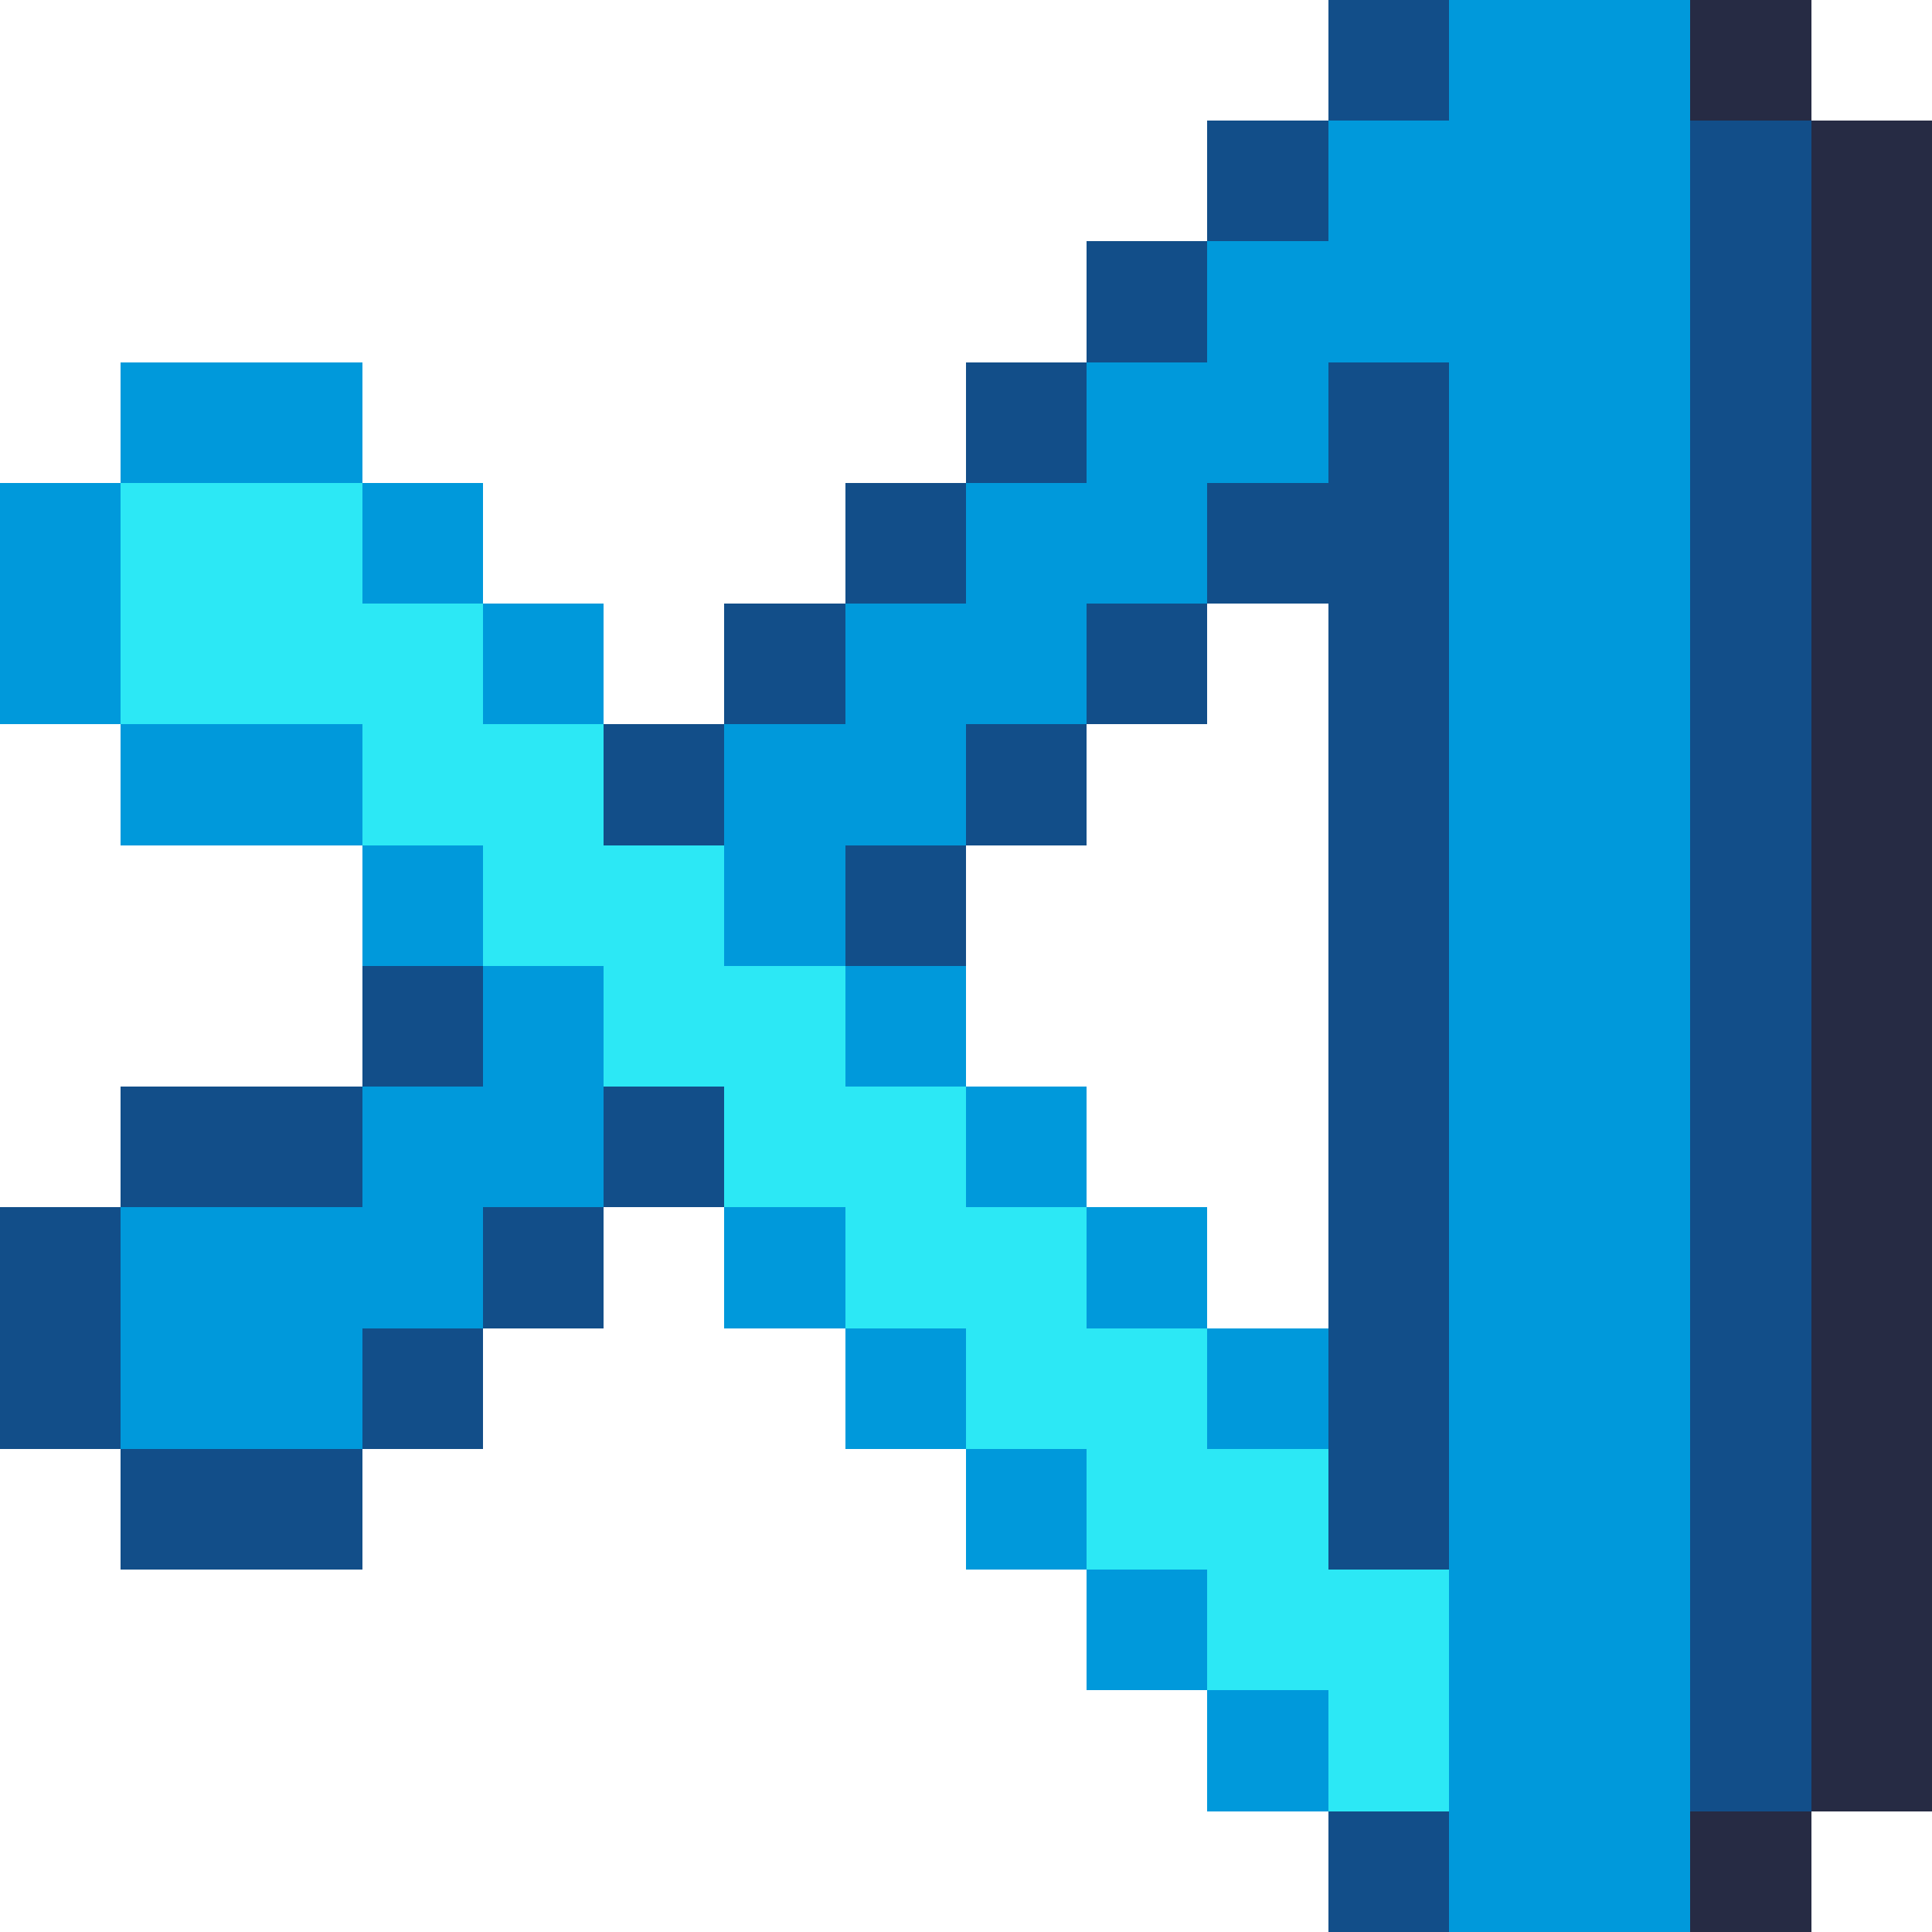
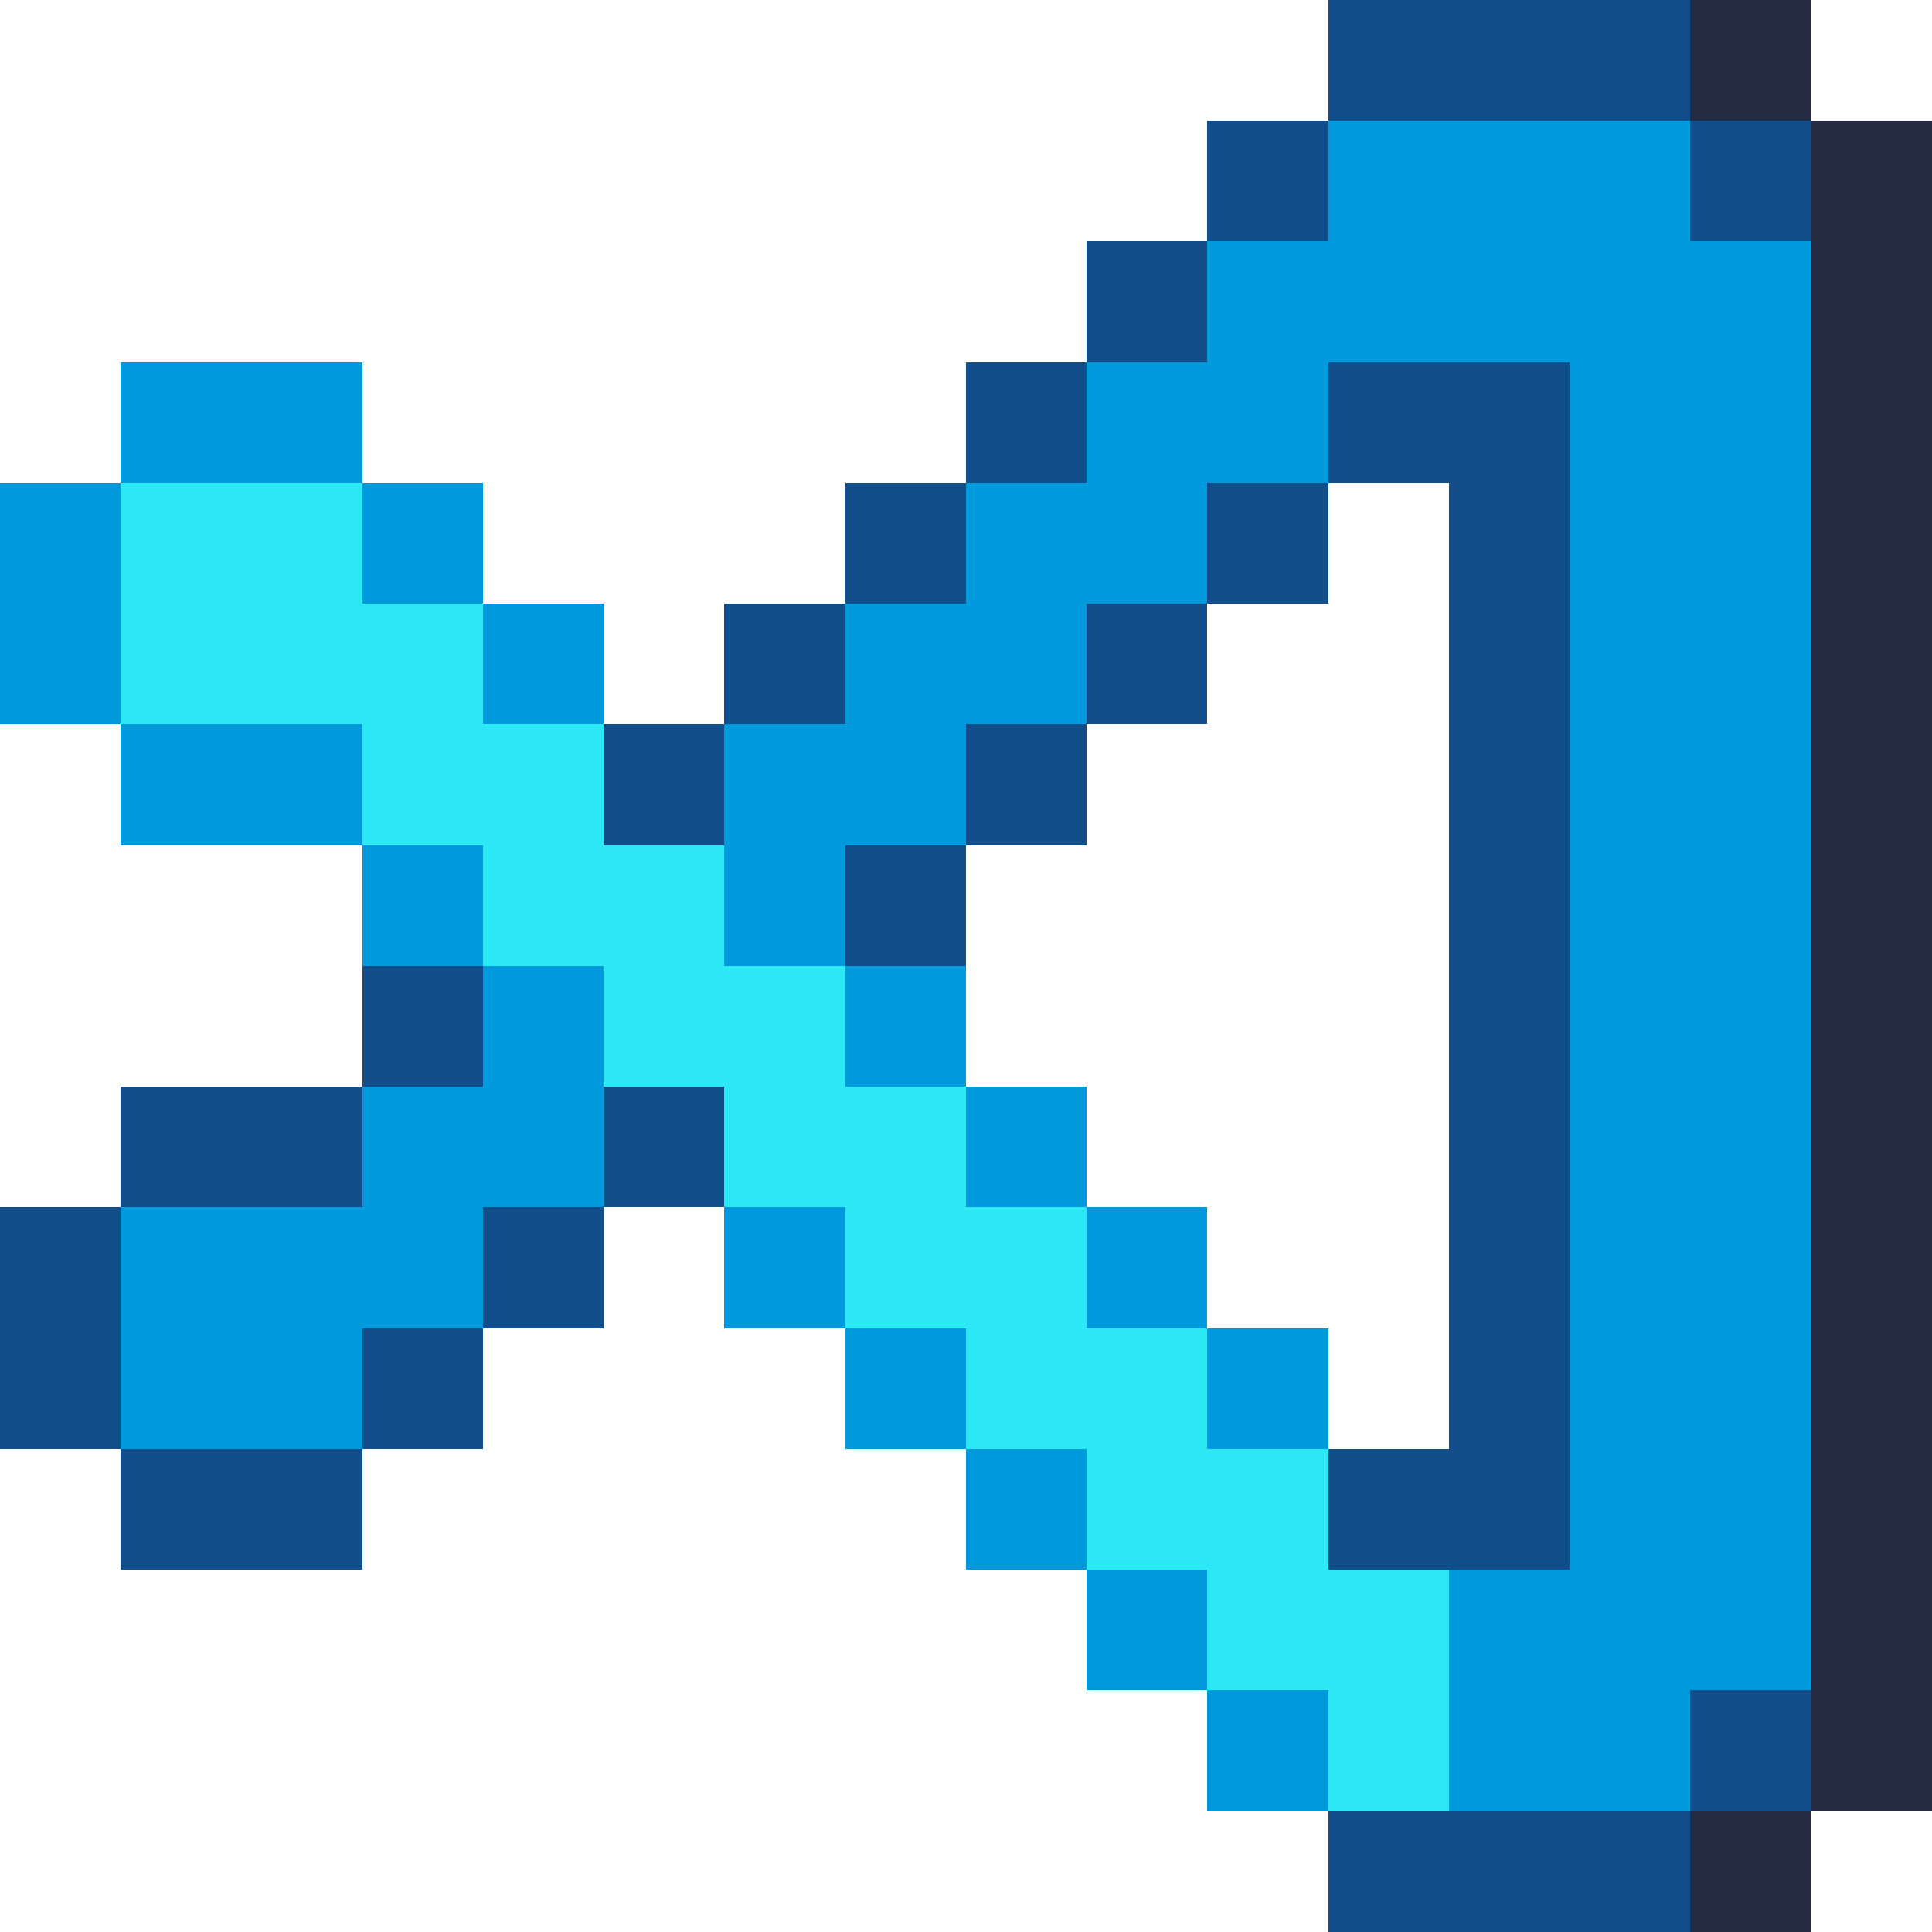
<svg xmlns="http://www.w3.org/2000/svg" width="16" height="16" viewBox="0 0 16 16" shape-rendering="crispEdges">
-   <path fill="#124e89" d="M11 0h1v1h-1zM10 1h1v1h-1zM14 1h1v1h-1zM9 2h1v1h-1zM14 2h1v1h-1zM8 3h1v1h-1zM11 3h1v1h-1zM14 3h1v1h-1zM7 4h1v1h-1zM10 4h2v1h-2zM14 4h1v1h-1zM6 5h1v1h-1zM9 5h1v1h-1zM11 5h1v1h-1zM14 5h1v1h-1zM5 6h1v1h-1zM8 6h1v1h-1zM11 6h1v1h-1zM14 6h1v1h-1zM7 7h1v1h-1zM11 7h1v1h-1zM14 7h1v1h-1zM3 8h1v1h-1zM11 8h1v1h-1zM14 8h1v1h-1zM1 9h2v1h-2zM5 9h1v1h-1zM11 9h1v1h-1zM14 9h1v1h-1zM0 10h1v1h-1zM4 10h1v1h-1zM11 10h1v1h-1zM14 10h1v1h-1zM0 11h1v1h-1zM3 11h1v1h-1zM11 11h1v1h-1zM14 11h1v1h-1zM1 12h2v1h-2zM11 12h1v1h-1zM14 12h1v1h-1zM14 13h1v1h-1zM14 14h1v1h-1zM11 15h1v1h-1z" />
-   <path fill="#0099db" d="M12 0h2v1h-2zM11 1h3v1h-3zM10 2h4v1h-4zM1 3h2v1h-2zM9 3h2v1h-2zM12 3h2v1h-2zM0 4h1v1h-1zM3 4h1v1h-1zM8 4h2v1h-2zM12 4h2v1h-2zM0 5h1v1h-1zM4 5h1v1h-1zM7 5h2v1h-2zM12 5h2v1h-2zM1 6h2v1h-2zM6 6h2v1h-2zM12 6h2v1h-2zM3 7h1v1h-1zM6 7h1v1h-1zM12 7h2v1h-2zM4 8h1v1h-1zM7 8h1v1h-1zM12 8h2v1h-2zM3 9h2v1h-2zM8 9h1v1h-1zM12 9h2v1h-2zM1 10h3v1h-3zM6 10h1v1h-1zM9 10h1v1h-1zM12 10h2v1h-2zM1 11h2v1h-2zM7 11h1v1h-1zM10 11h1v1h-1zM12 11h2v1h-2zM8 12h1v1h-1zM12 12h2v1h-2zM9 13h1v1h-1zM12 13h2v1h-2zM10 14h1v1h-1zM12 14h2v1h-2zM12 15h2v1h-2z" />
+   <path fill="#124e89" d="M11 0h3v1h-3zM10 1h1v1h-1zM14 1h1v1h-1zM9 2h1v1h-1zM8 3h1v1h-1zM11 3h2v1h-2zM7 4h1v1h-1zM10 4h1v1h-1zM12 4h1v1h-1zM6 5h1v1h-1zM9 5h1v1h-1zM12 5h1v1h-1zM5 6h1v1h-1zM8 6h1v1h-1zM12 6h1v1h-1zM7 7h1v1h-1zM12 7h1v1h-1zM3 8h1v1h-1zM12 8h1v1h-1zM1 9h2v1h-2zM5 9h1v1h-1zM12 9h1v1h-1zM0 10h1v1h-1zM4 10h1v1h-1zM12 10h1v1h-1zM0 11h1v1h-1zM3 11h1v1h-1zM12 11h1v1h-1zM1 12h2v1h-2zM11 12h2v1h-2zM14 14h1v1h-1zM11 15h3v1h-3z" />
  <path fill="#262b44" d="M14 0h1v1h-1zM15 1h1v1h-1zM15 2h1v1h-1zM15 3h1v1h-1zM15 4h1v1h-1zM15 5h1v1h-1zM15 6h1v1h-1zM15 7h1v1h-1zM15 8h1v1h-1zM15 9h1v1h-1zM15 10h1v1h-1zM15 11h1v1h-1zM15 12h1v1h-1zM15 13h1v1h-1zM15 14h1v1h-1zM14 15h1v1h-1z" />
+   <path fill="#0099db" d="M11 1h3v1h-3zM10 2h5v1h-5zM1 3h2v1h-2zM9 3h2v1h-2zM13 3h2v1h-2zM0 4h1v1h-1zM3 4h1v1h-1zM8 4h2v1h-2zM13 4h2v1h-2zM0 5h1v1h-1zM4 5h1v1h-1zM7 5h2v1h-2zM13 5h2v1h-2zM1 6h2v1h-2zM6 6h2v1h-2zM13 6h2v1h-2zM3 7h1v1h-1zM6 7h1v1h-1zM13 7h2v1h-2zM4 8h1v1h-1zM7 8h1v1h-1zM13 8h2v1h-2zM3 9h2v1h-2zM8 9h1v1h-1zM13 9h2v1h-2zM1 10h3v1h-3zM6 10h1v1h-1zM9 10h1v1h-1zM13 10h2v1h-2zM1 11h2v1h-2zM7 11h1v1h-1zM10 11h1v1h-1zM13 11h2v1h-2zM8 12h1v1h-1zM13 12h2v1h-2zM9 13h1v1h-1zM12 13h3v1h-3zM10 14h1v1h-1zM12 14h2v1h-2z" />
  <path fill="#2ce8f5" d="M1 4h2v1h-2zM1 5h3v1h-3zM3 6h2v1h-2zM4 7h2v1h-2zM5 8h2v1h-2zM6 9h2v1h-2zM7 10h2v1h-2zM8 11h2v1h-2zM9 12h2v1h-2zM10 13h2v1h-2zM11 14h1v1h-1z" />
</svg>
